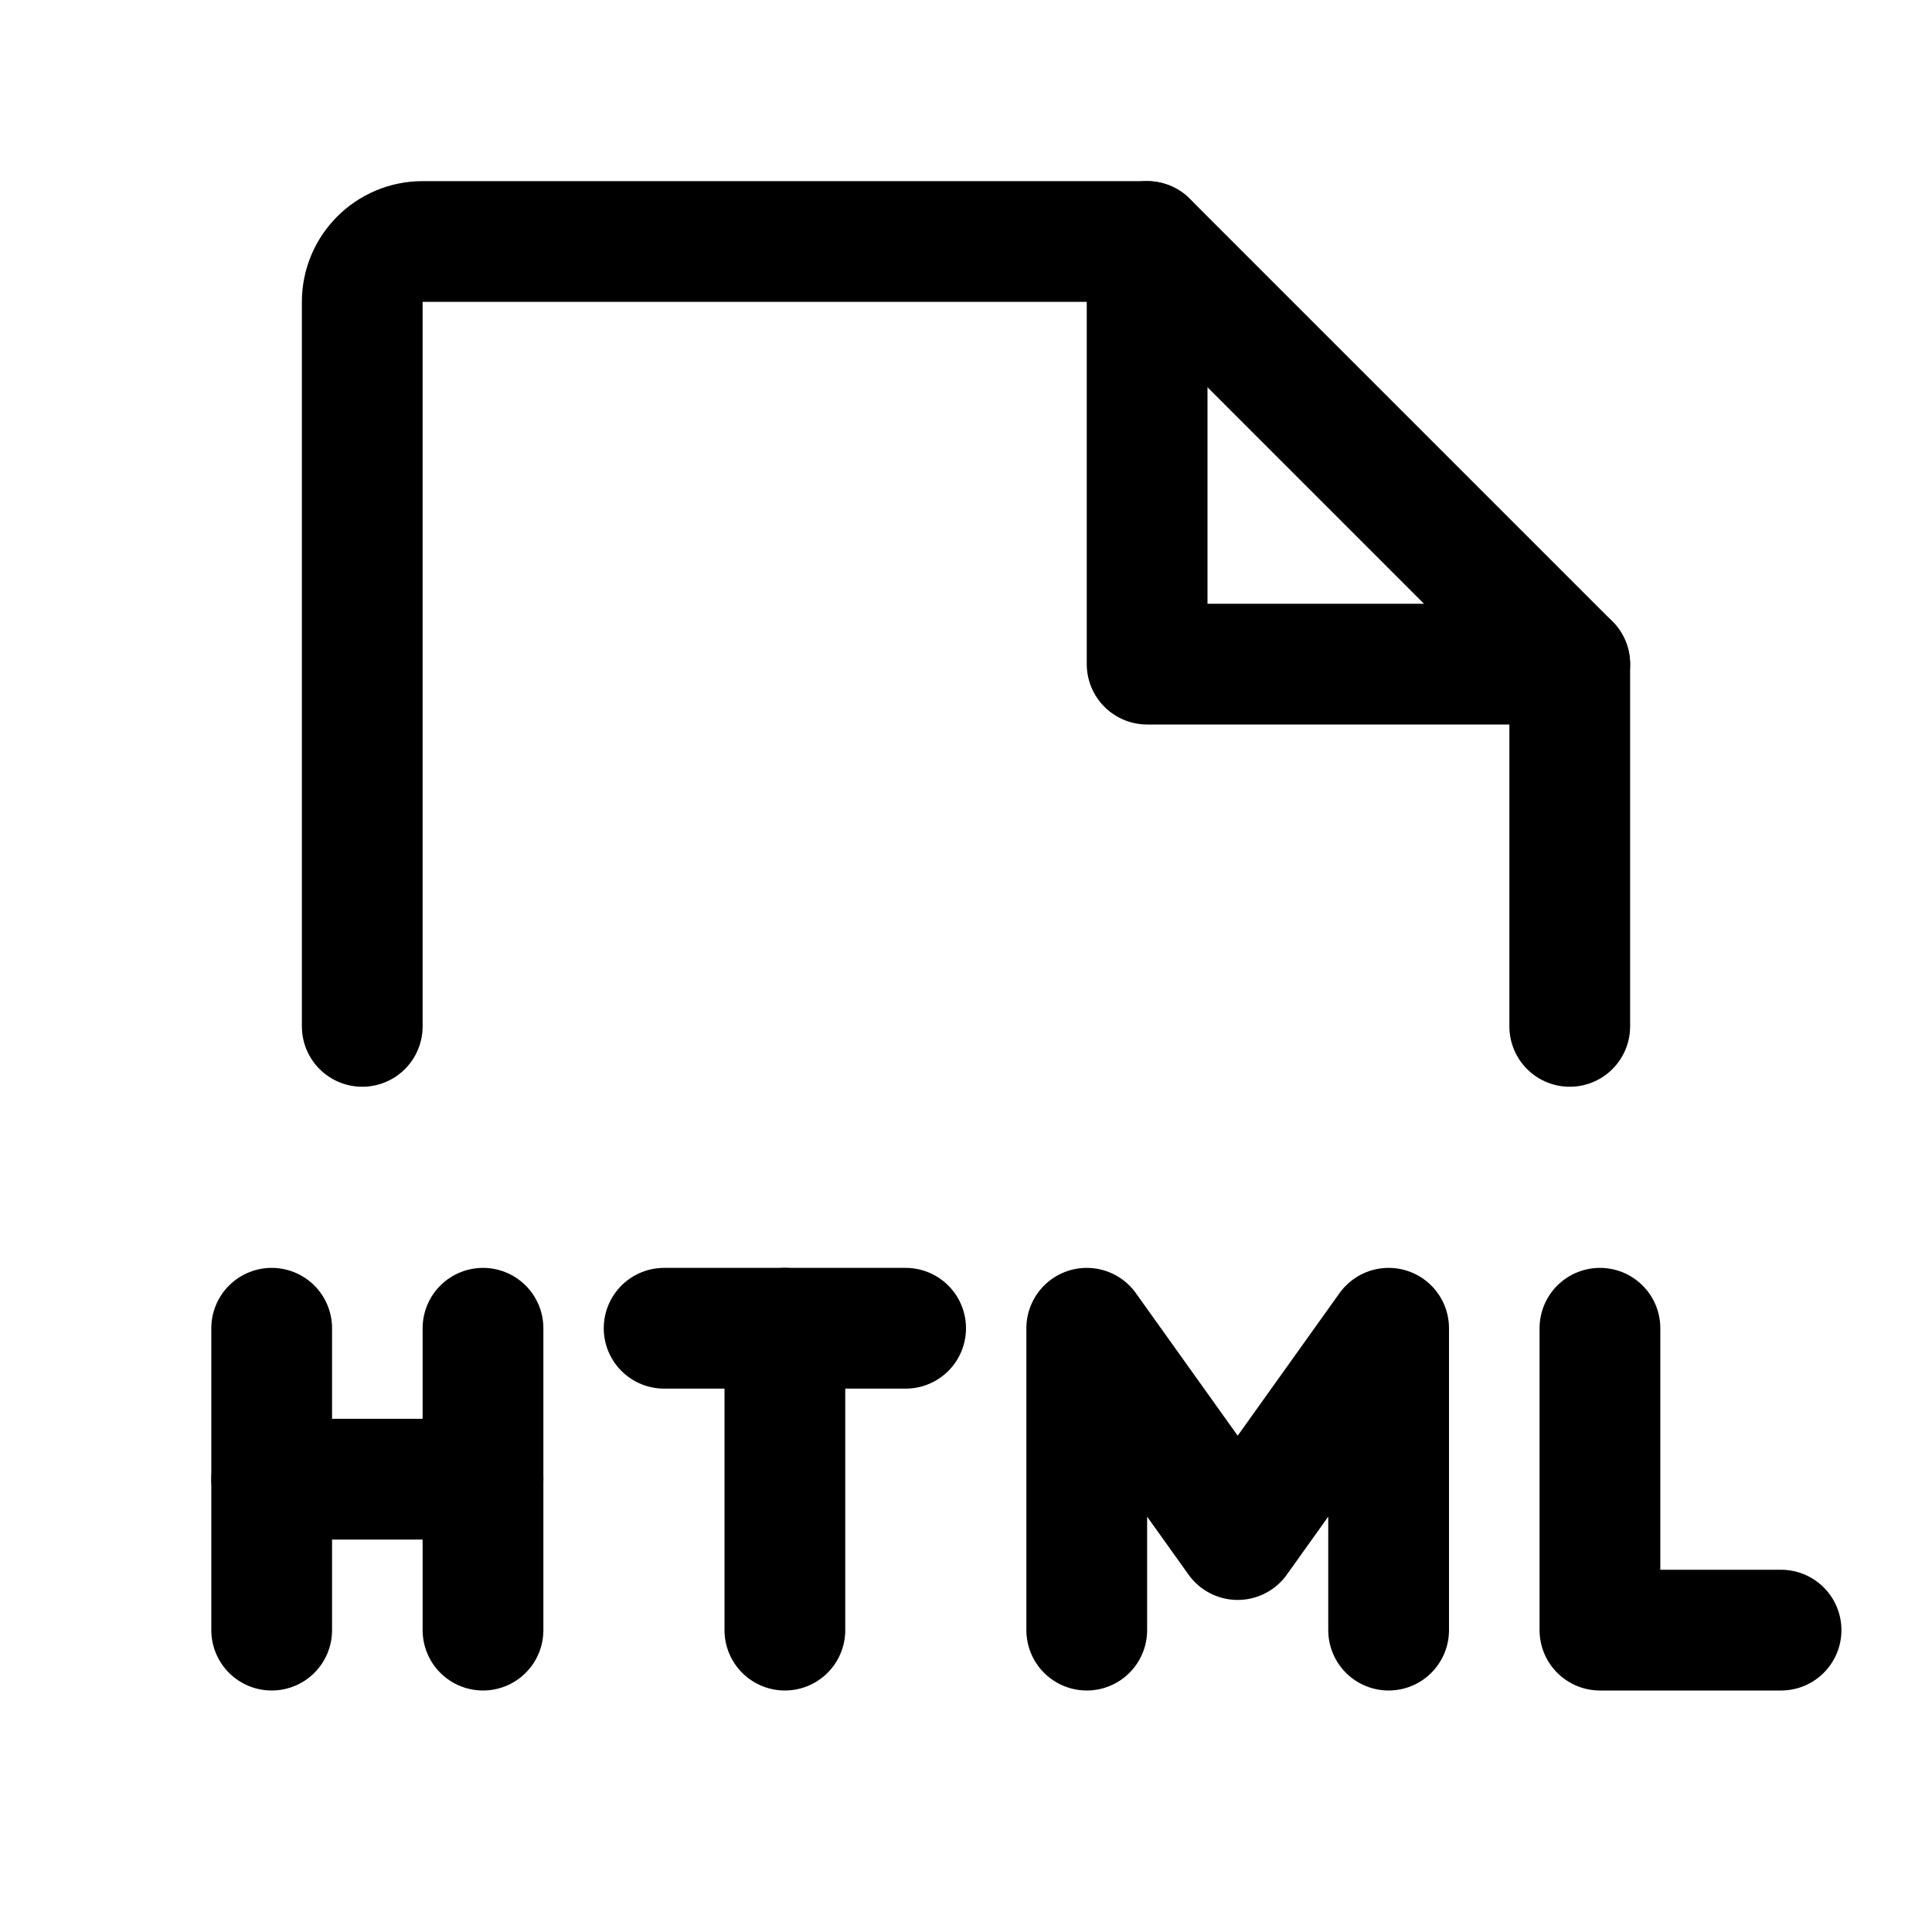
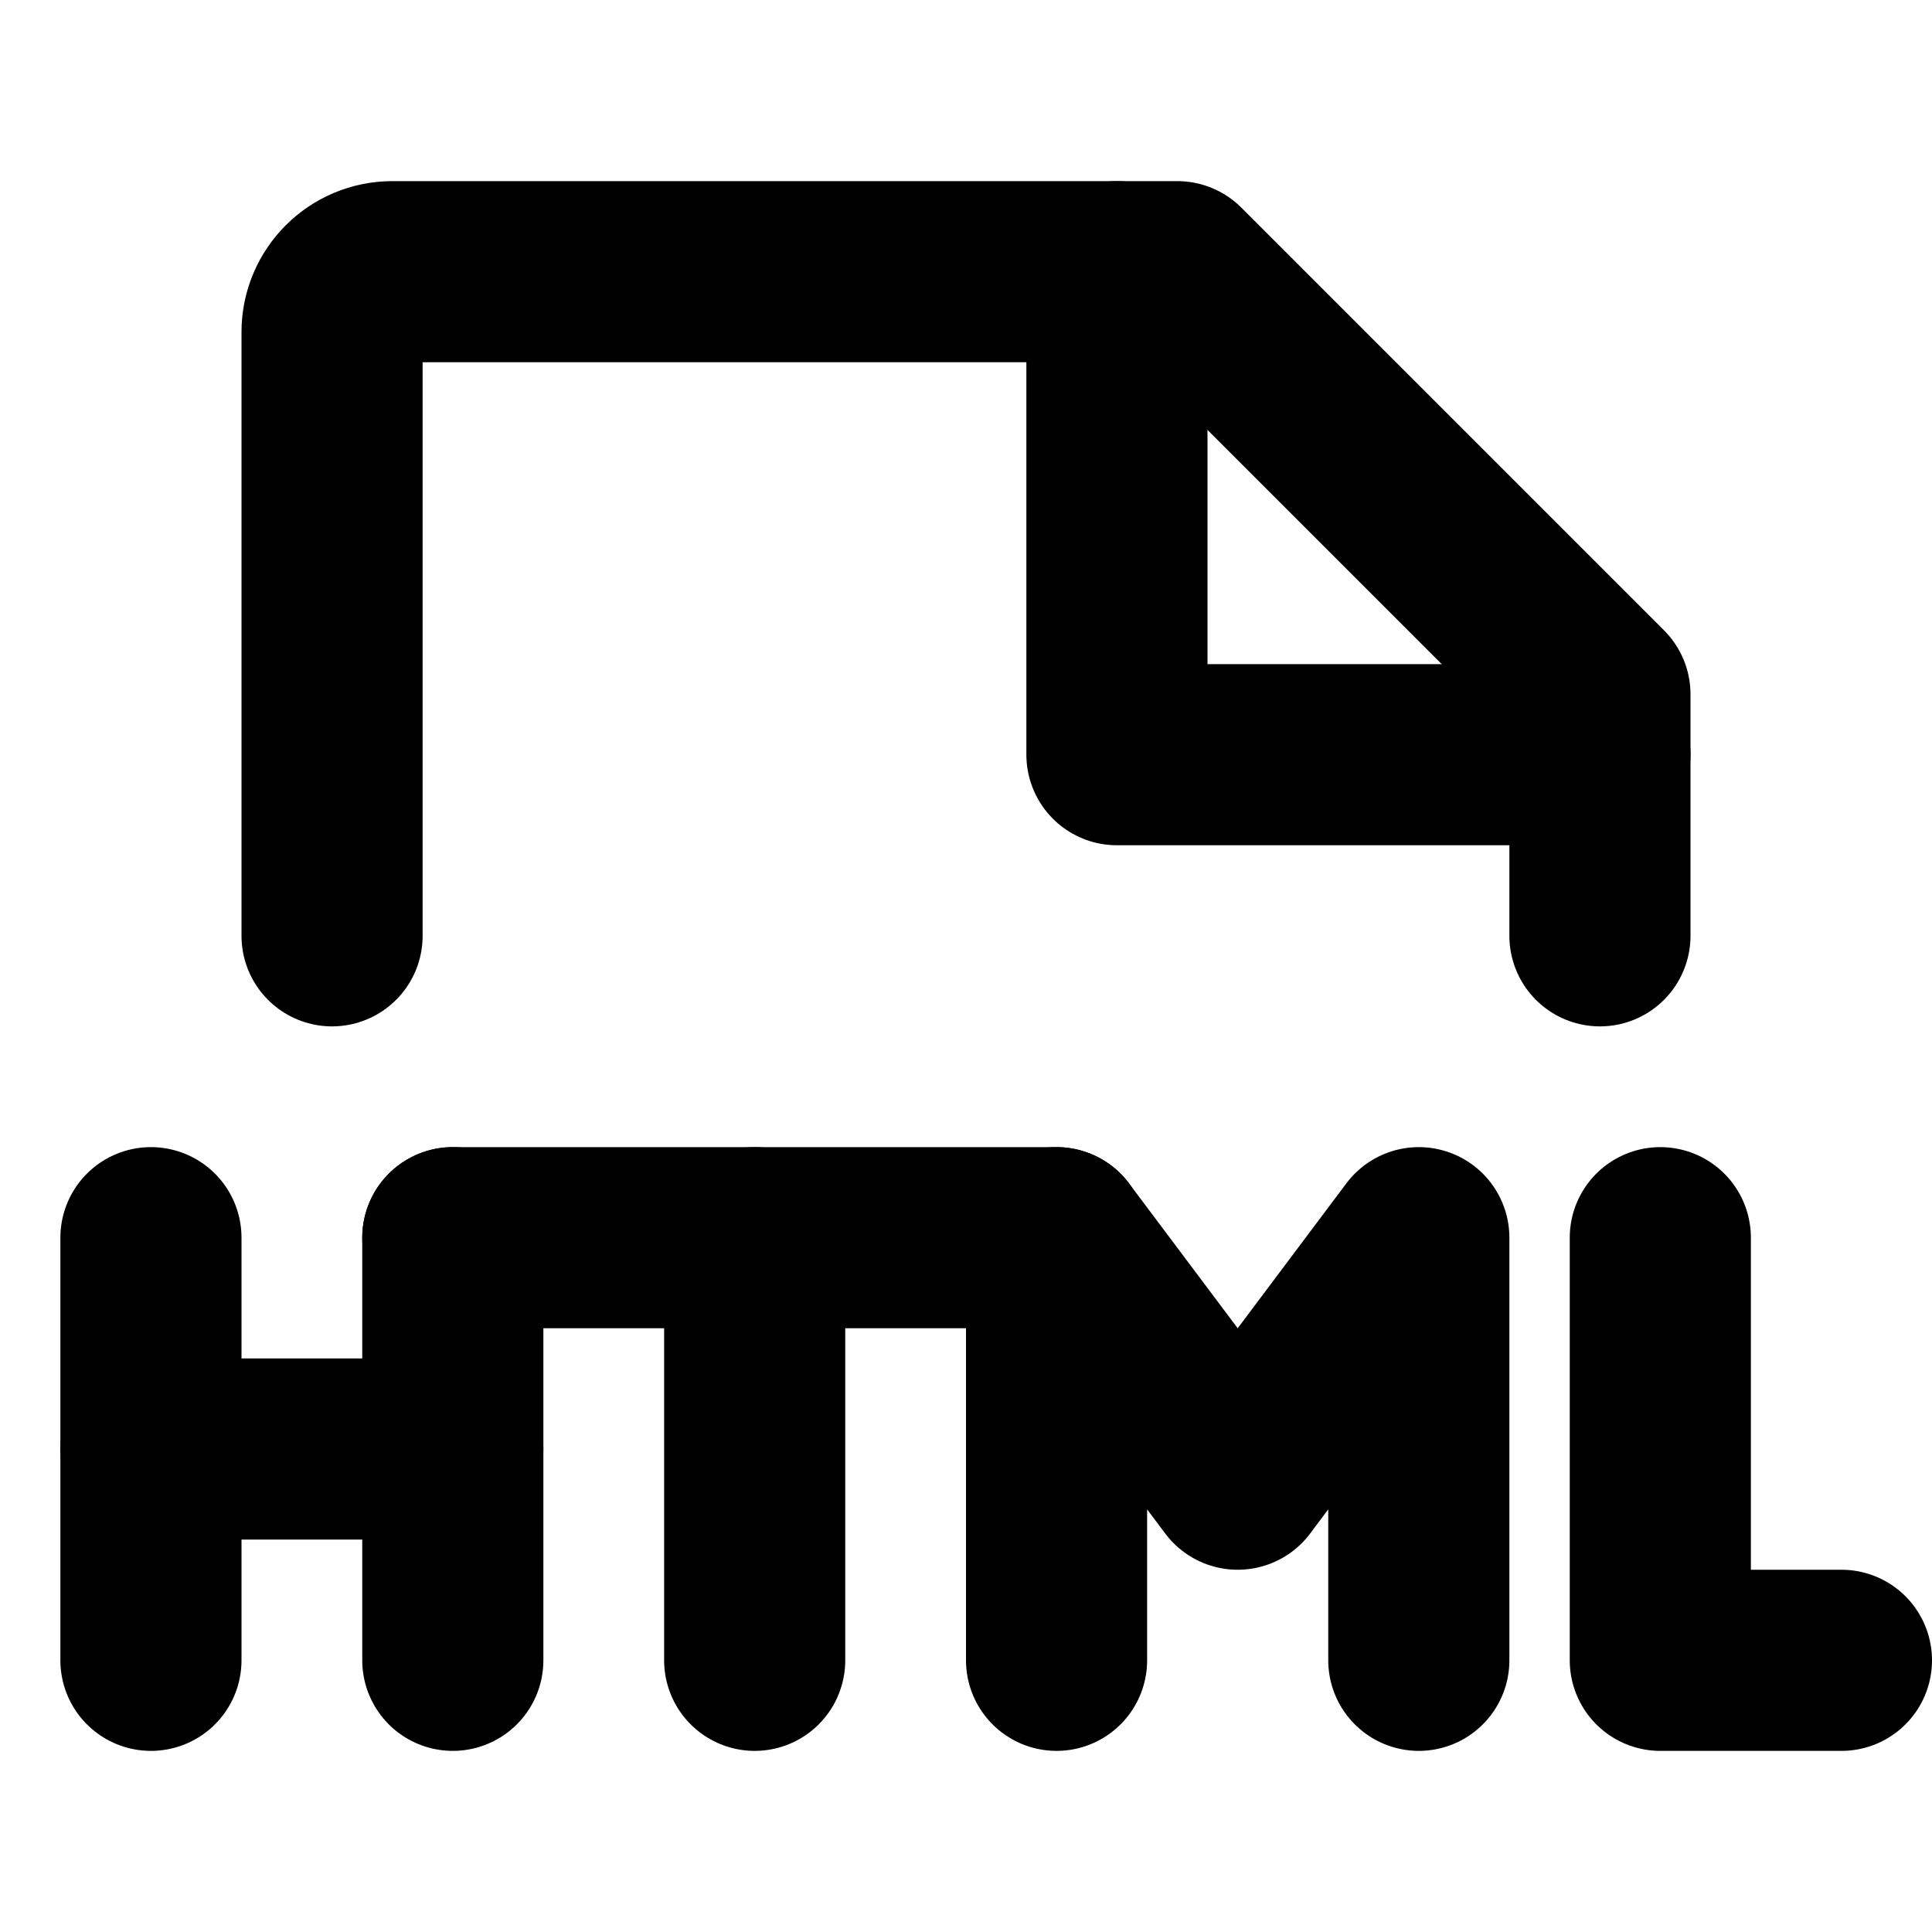
<svg xmlns="http://www.w3.org/2000/svg" viewBox="0 0 256 256">
  <rect width="256" height="256" fill="none" />
-   <line x1="120" y1="176" x2="88" y2="176" fill="none" stroke="#000" stroke-linecap="round" stroke-linejoin="round" stroke-width="16" />
-   <line x1="104" y1="216" x2="104" y2="176" fill="none" stroke="#000" stroke-linecap="round" stroke-linejoin="round" stroke-width="16" />
-   <line x1="36" y1="176" x2="36" y2="216" fill="none" stroke="#000" stroke-linecap="round" stroke-linejoin="round" stroke-width="16" />
-   <line x1="64" y1="176" x2="64" y2="216" fill="none" stroke="#000" stroke-linecap="round" stroke-linejoin="round" stroke-width="16" />
-   <line x1="36" y1="196" x2="64" y2="196" fill="none" stroke="#000" stroke-linecap="round" stroke-linejoin="round" stroke-width="16" />
-   <polyline points="212 176 212 216 236 216" fill="none" stroke="#000" stroke-linecap="round" stroke-linejoin="round" stroke-width="16" />
-   <polyline points="144 216 144 176 164 204 184 176 184 216" fill="none" stroke="#000" stroke-linecap="round" stroke-linejoin="round" stroke-width="16" />
-   <path d="M48,136V40a8,8,0,0,1,8-8h96l56,56v48" fill="none" stroke="#000" stroke-linecap="round" stroke-linejoin="round" stroke-width="16" />
-   <polyline points="152 32 152 88 208 88" fill="none" stroke="#000" stroke-linecap="round" stroke-linejoin="round" stroke-width="16" />
+   <line x1="140" y1="164" x2="60" y2="164" fill="none" stroke="#000" stroke-linecap="round" stroke-linejoin="round" stroke-width="24" />
+   <line x1="100" y1="220" x2="100" y2="164" fill="none" stroke="#000" stroke-linecap="round" stroke-linejoin="round" stroke-width="24" />
+   <line x1="20" y1="164" x2="20" y2="220" fill="none" stroke="#000" stroke-linecap="round" stroke-linejoin="round" stroke-width="24" />
+   <line x1="60" y1="164" x2="60" y2="220" fill="none" stroke="#000" stroke-linecap="round" stroke-linejoin="round" stroke-width="24" />
+   <line x1="20" y1="192" x2="60" y2="192" fill="none" stroke="#000" stroke-linecap="round" stroke-linejoin="round" stroke-width="24" />
+   <polyline points="220 164 220 220 244 220" fill="none" stroke="#000" stroke-linecap="round" stroke-linejoin="round" stroke-width="24" />
+   <polyline points="140 220 140 164 164 196 188 164 188 220" fill="none" stroke="#000" stroke-linecap="round" stroke-linejoin="round" stroke-width="24" />
+   <polyline points="148 36 148 100 212 100" fill="none" stroke="#000" stroke-linecap="round" stroke-linejoin="round" stroke-width="24" />
+   <path d="M44,124V44a8,8,0,0,1,8-8H156l56,56v32" fill="none" stroke="#000" stroke-linecap="round" stroke-linejoin="round" stroke-width="24" />
</svg>
